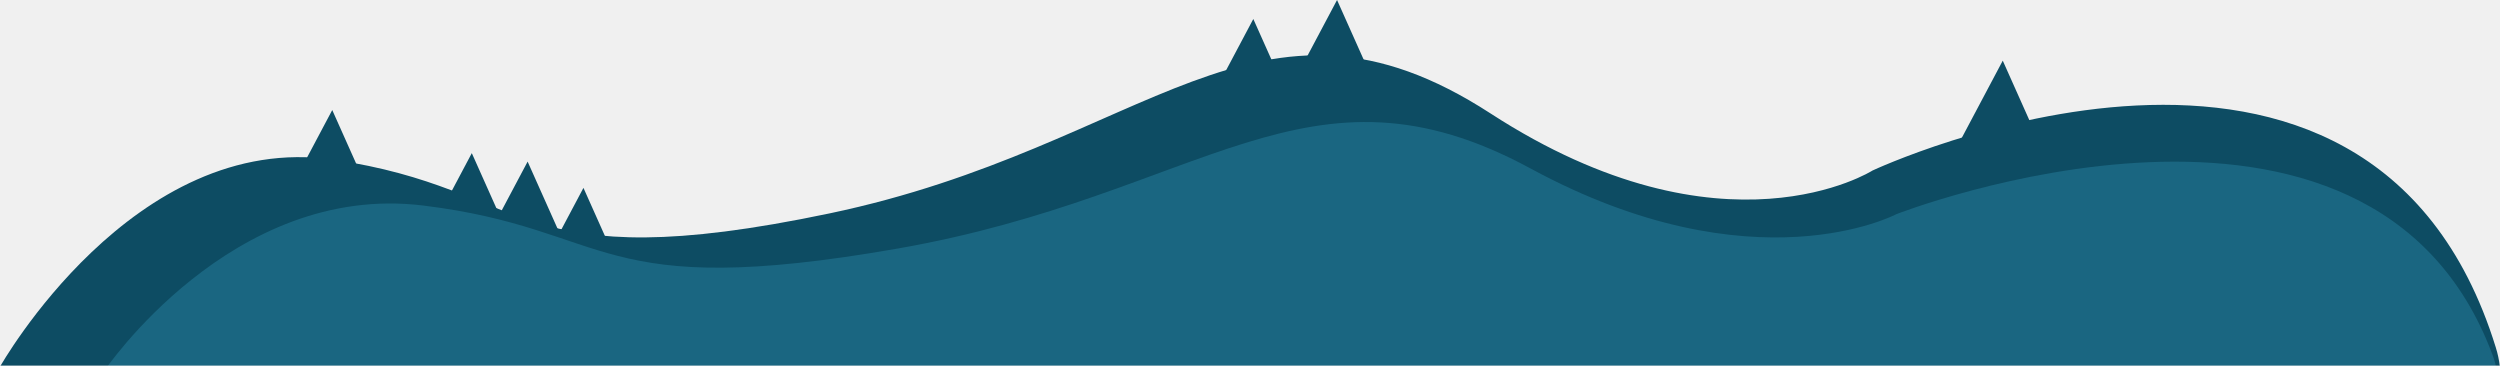
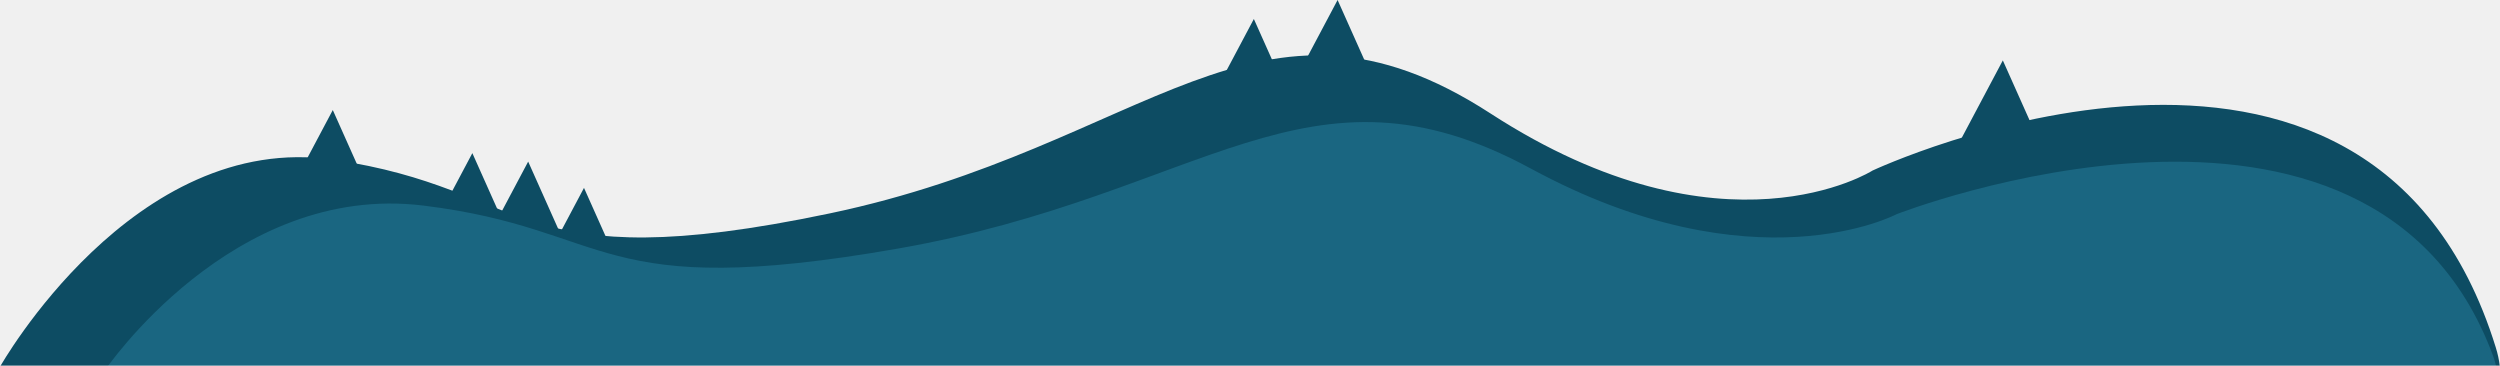
- <svg xmlns="http://www.w3.org/2000/svg" xmlns:xlink="http://www.w3.org/1999/xlink" width="3932" height="575" viewBox="0 0 3932 575" version="1.1">
-   <g id="Canvas" transform="translate(3622 -971)">
-     <g id="Landscape">
-       <mask id="mask0_alpha" mask-type="alpha">
-         <path d="M -3622 971L 310 971L 310 1546L -3622 1546L -3622 971Z" fill="#FFFFFF" />
-       </mask>
-       <g id="Frame" mask="url(#mask0_alpha)">
-         <g id="Group">
-           <g id="Group-8">
-             <g id="Combined-Shape">
-               <use xlink:href="#path0_fill" transform="translate(-542.116 1066.38)" fill="#0D4C63" />
-             </g>
-             <g id="Combined-Shape">
-               <use xlink:href="#path1_fill" transform="translate(-3157.86 971)" fill="#0D4C63" />
-             </g>
-           </g>
-         </g>
-         <g id="Path-2">
-           <use xlink:href="#path2_fill" transform="translate(-3622 1057.93)" fill="#0D4C63" />
-         </g>
-         <g id="Path-2">
-           <use xlink:href="#path3_fill" transform="translate(-3458.3 1162.93)" fill="#1A6681" />
-         </g>
-       </g>
-     </g>
+ <svg xmlns="http://www.w3.org/2000/svg" xmlns:xlink="http://www.w3.org/1999/xlink" width="3932" height="575" viewBox="0 0 3932 575">
+   <mask id="a">
+     <rect x="0" y="-396" width="3932" height="971" fill="#FFF" />
+   </mask>
+   <g mask="url(#a)">
+     <use xlink:href="#b" transform="translate(3080 95)" fill="#0D4C63" />
+     <use xlink:href="#c" transform="translate(465 0)" fill="#0D4C63" />
+     <use xlink:href="#d" transform="translate(0 87)" fill="#0D4C63" />
+     <use xlink:href="#e" transform="translate(164 192)" fill="#1A6681" />
  </g>
  <defs>
-     <path id="path0_fill" fill-rule="evenodd" d="M -1.24219e-05 132.02L 70.052 -2.19365e-06L 131.29 137.123L -1.24219e-05 132.02Z" />
-     <path id="path1_fill" fill-rule="evenodd" d="M 414.809 368.426L 395.087 405.591L 504.575 409.846L 453.506 295.503L 415.86 366.447L 365.709 254.159L 321.265 337.913L 277.912 240.845L 219.493 350.933L 312.438 354.546L 307.29 364.247L 414.809 368.426ZM -1.49629e-05 283.161L 58.419 173.072L 109.487 287.416L -1.49629e-05 283.161ZM 1580.35 110.088L 1638.77 1.08833e-12L 1689.84 114.344L 1580.35 110.088ZM 1448.65 139.959L 1507.07 29.871L 1558.14 144.215L 1448.65 139.959Z" />
-     <path id="path2_fill" fill-rule="evenodd" d="M -2.00346e-08 489.864C -2.00346e-08 489.864 209.643 117.716 524.533 164.236C 839.422 210.755 802.761 354.015 1304.88 248.668C 1807 143.321 1977.07 -146.714 2344.38 91.534C 2711.68 329.781 2945.12 181.244 2945.12 181.244C 2945.12 181.244 3726.31 -184.273 3925.45 459.747C 4124.58 1103.77 -2.00346e-08 489.864 -2.00346e-08 489.864Z" />
-     <path id="path3_fill" fill-rule="evenodd" d="M -5.11523e-06 391.761C -5.11523e-06 391.761 200.652 94.141 502.036 131.345C 803.421 168.548 768.332 283.118 1248.91 198.868C 1729.5 114.619 1892.28 -117.332 2243.83 73.203C 2595.38 263.738 2818.81 144.947 2818.81 144.947C 2818.81 144.947 3566.5 -147.37 3757.09 367.675C 3947.68 882.72 -5.11523e-06 391.761 -5.11523e-06 391.761Z" />
+     <path id="b" fill-rule="evenodd" d="M0 132.02L70.052 0l61.238 137.123L0 132.02z" />
+     <path id="c" fill-rule="evenodd" d="M414.809 368.426l-19.722 37.165 109.488 4.255-51.069-114.343-37.646 70.944-50.151-112.288-44.444 83.754-43.353-97.068-58.419 110.088 92.945 3.613-5.148 9.701 107.519 4.179zM0 283.161l58.419-110.089 51.068 114.344L0 283.161zm1580.35-173.073L1638.77 0l51.07 114.344-109.49-4.256zm-131.7 29.871l58.42-110.088 51.07 114.344-109.49-4.256z" />
+     <path id="d" fill-rule="evenodd" d="M0 489.864s209.643-372.148 524.533-325.628c314.889 46.519 278.228 189.779 780.347 84.432C1807 143.321 1977.07-146.714 2344.38 91.534c367.3 238.247 600.74 89.71 600.74 89.71s781.19-365.517 980.33 278.503C4124.58 1103.77 0 489.864 0 489.864z" />
+     <path id="e" fill-rule="evenodd" d="M0 391.761s200.652-297.62 502.036-260.416c301.385 37.203 266.296 151.773 746.874 67.523 480.59-84.249 643.37-316.2 994.92-125.665 351.55 190.535 574.98 71.744 574.98 71.744s747.69-292.317 938.28 222.728C3947.68 882.72 0 391.761 0 391.761z" />
  </defs>
</svg>
